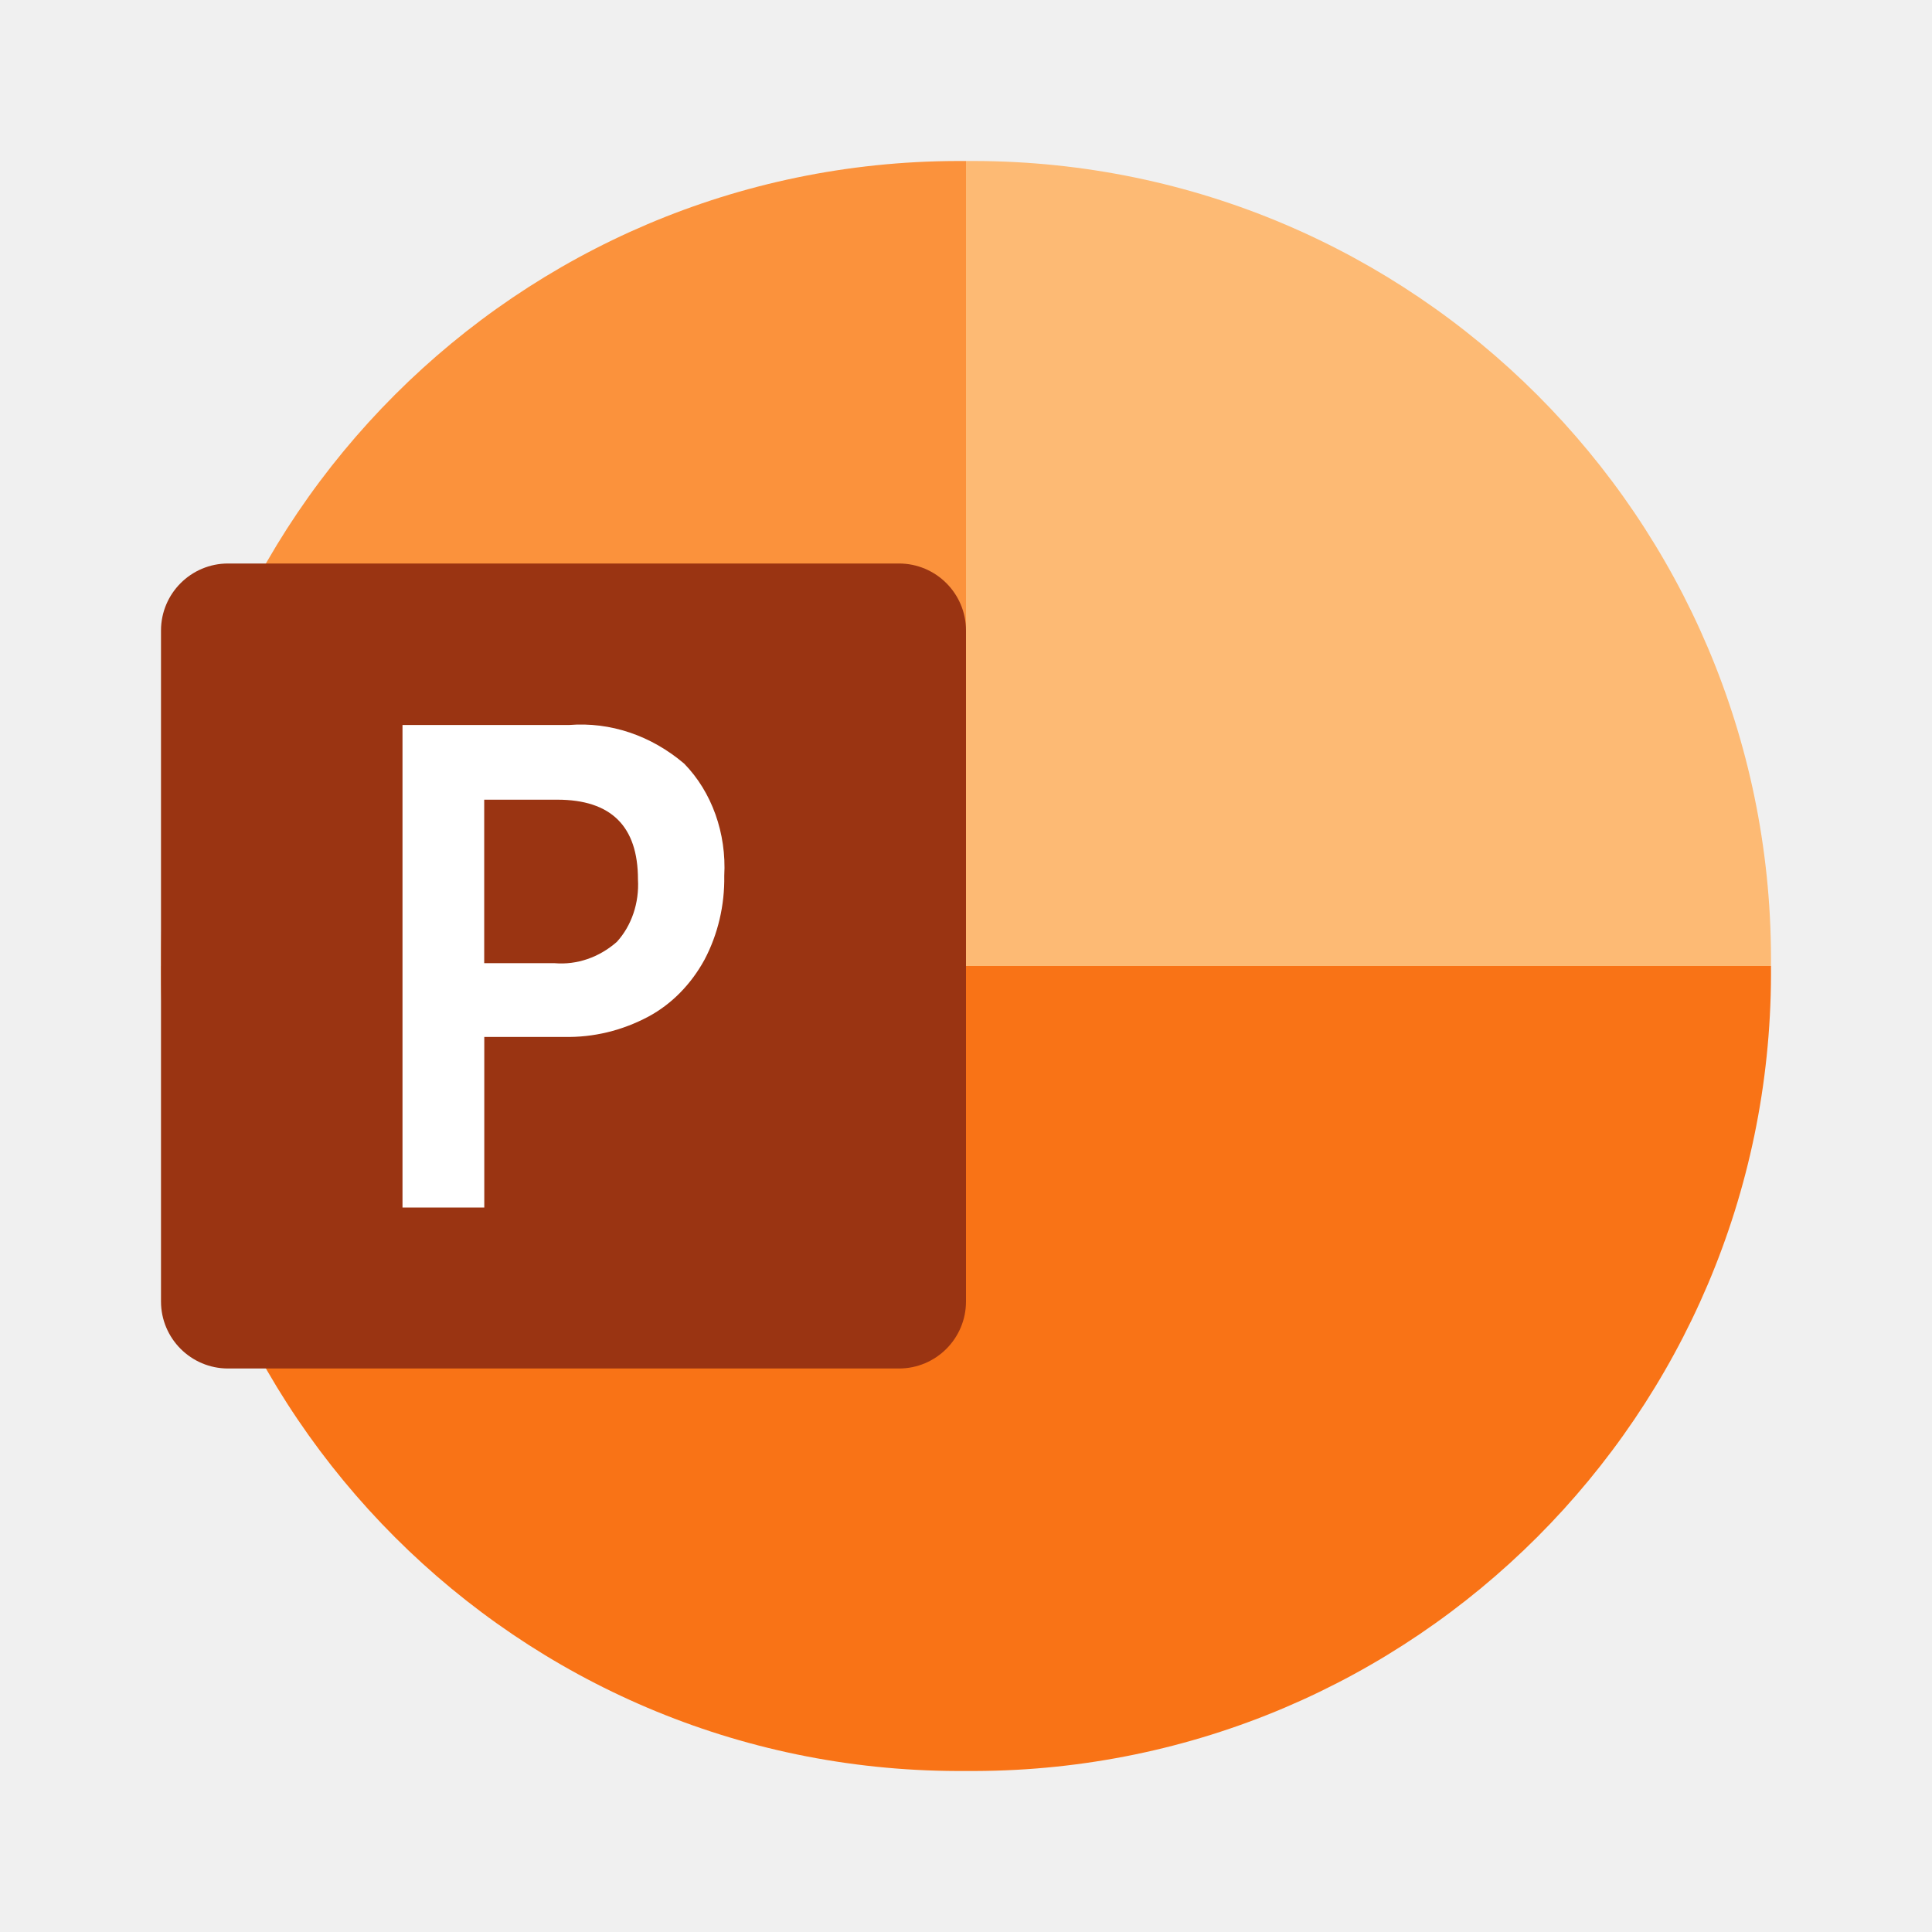
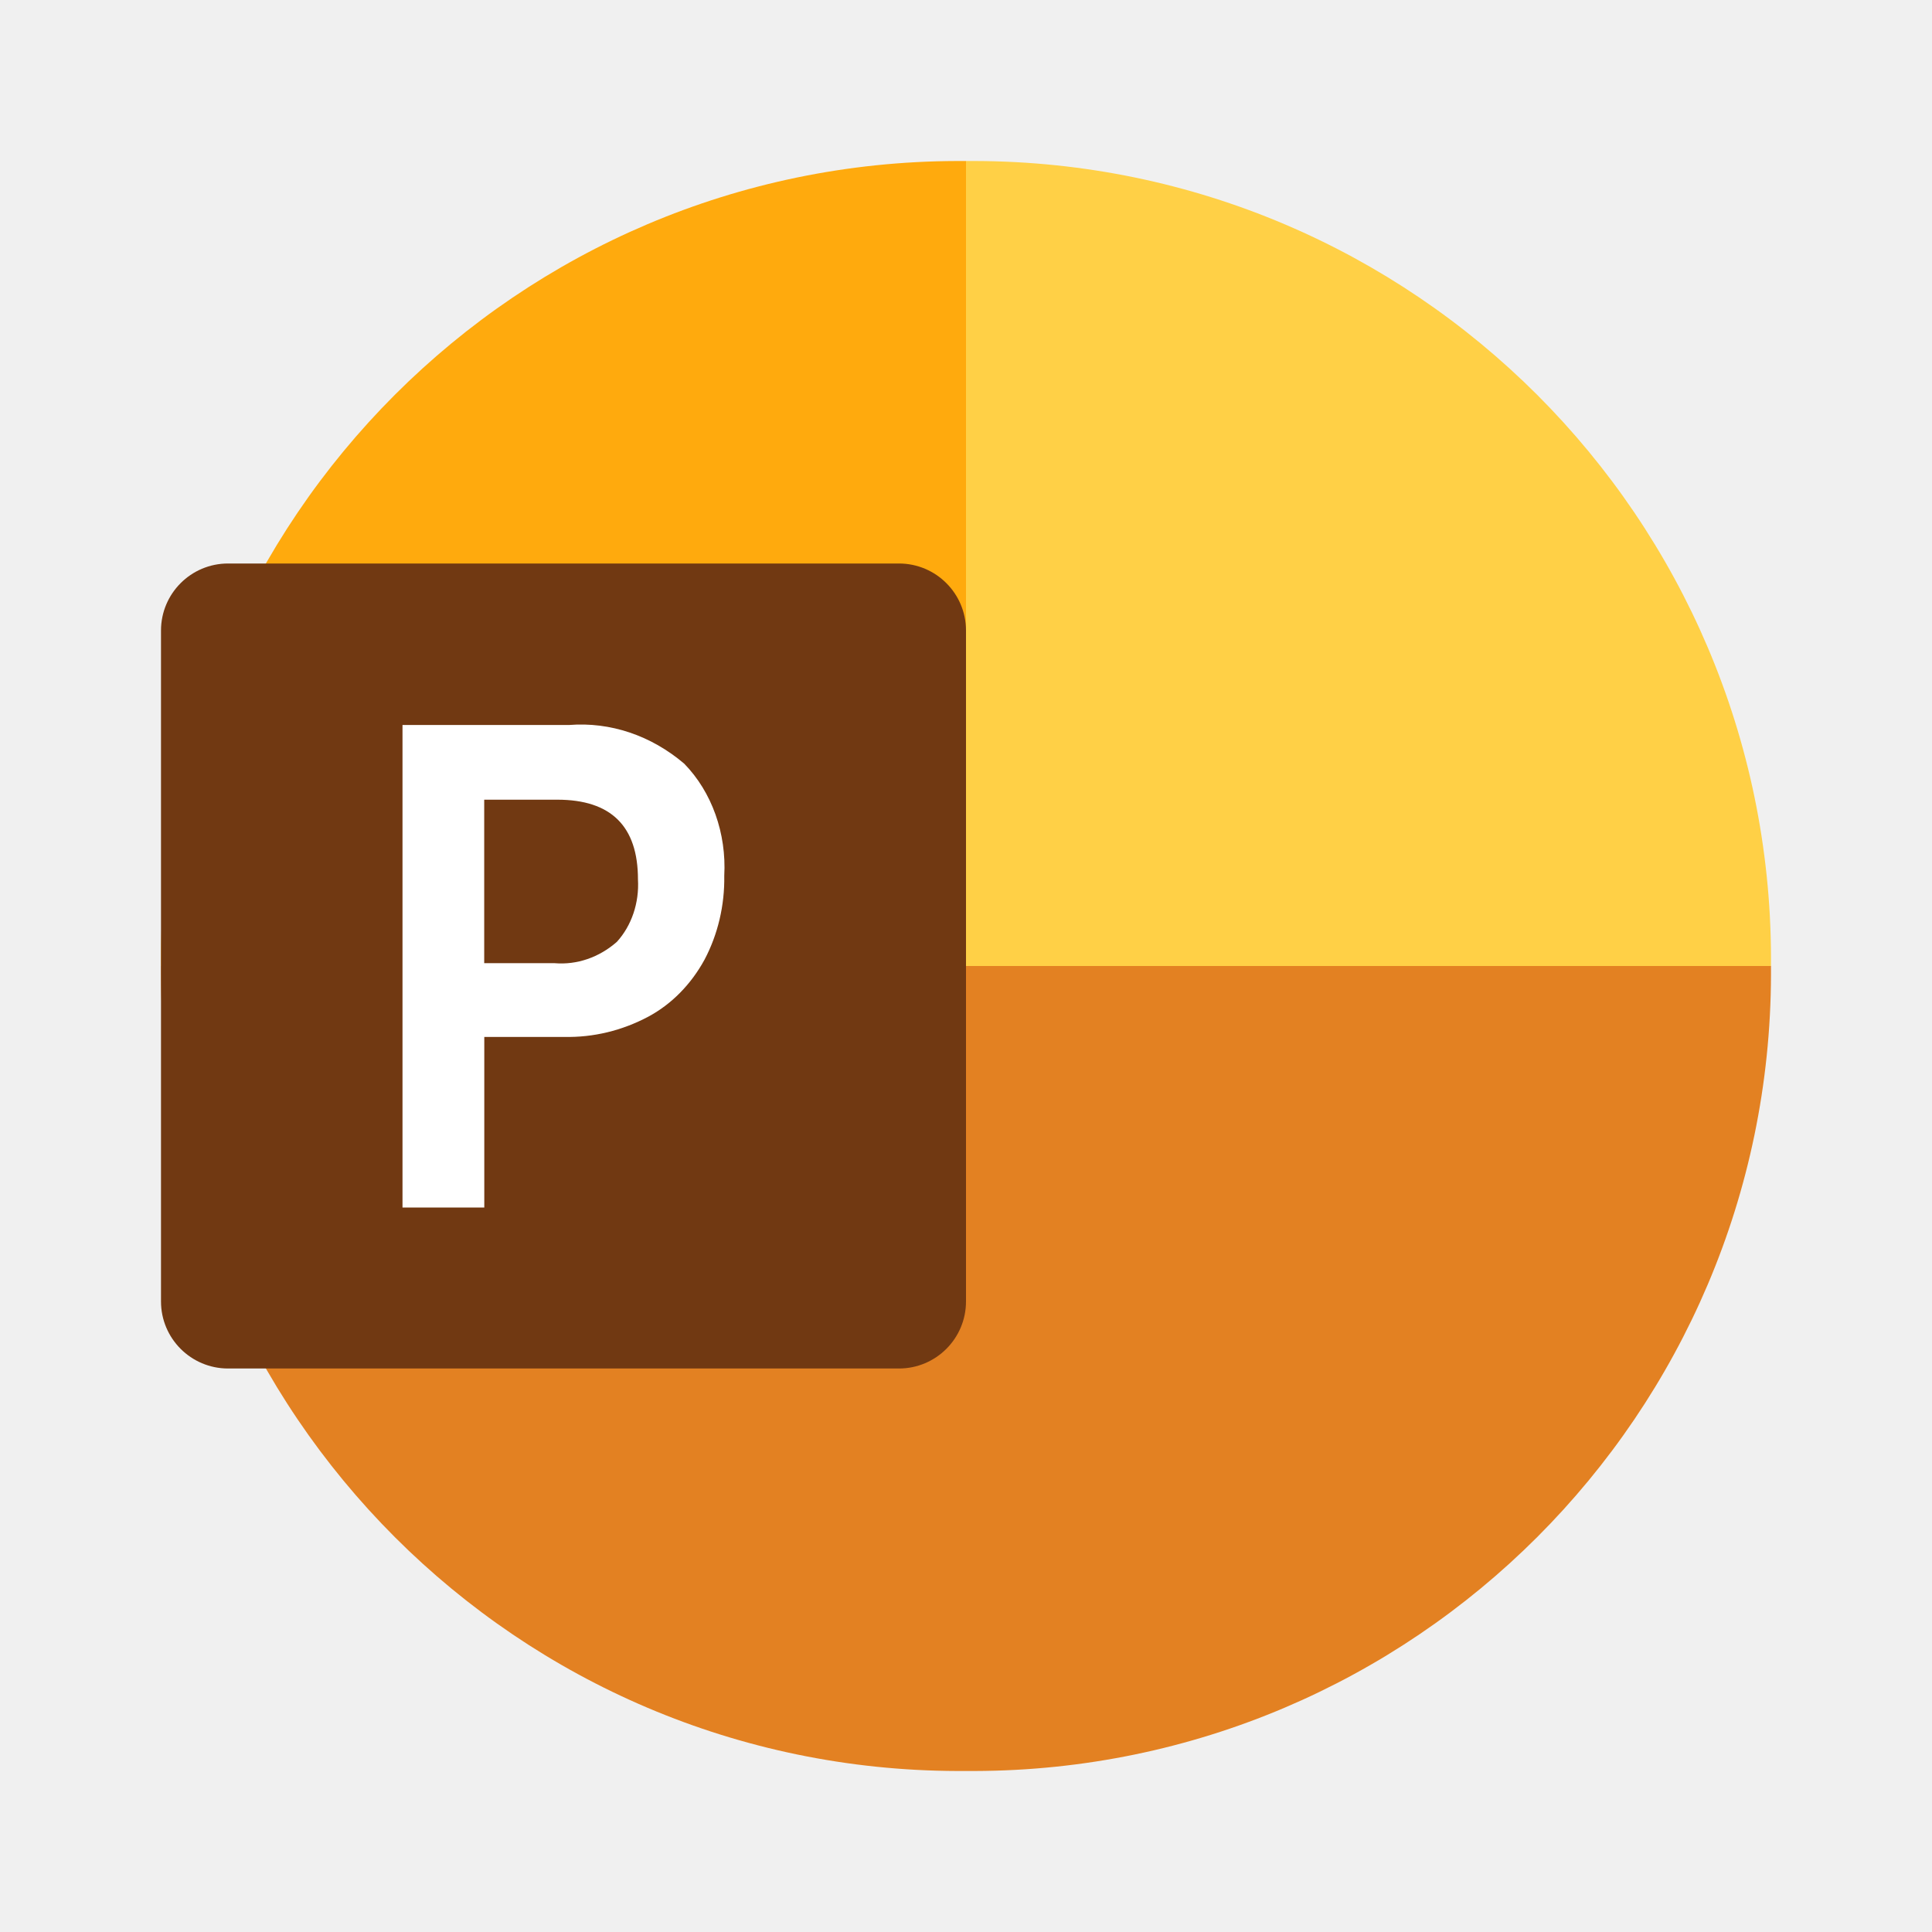
<svg xmlns="http://www.w3.org/2000/svg" width="24" height="24" viewBox="0 0 24 24" fill="none">
-   <path d="M13.5 13L12 2H11.888C6.434 2.016 2.016 6.434 2 11.888V12L13.5 13Z" fill="#FB923C" />
-   <path d="M12.112 2H12V12L17 14L22 12V11.888C21.984 6.434 17.566 2.016 12.112 2Z" fill="#FDBA74" />
-   <path d="M22 12V12.11C21.984 17.566 17.566 21.984 12.11 22H11.89C6.434 21.984 2.016 17.566 2 12.11V12H22Z" fill="#F97316" />
-   <path d="M2.833 7H11.167C11.627 7 12 7.373 12 7.833V16.167C12 16.627 11.627 17 11.167 17H2.833C2.373 17 2 16.627 2 16.167V7.833C2 7.373 2.373 7 2.833 7Z" fill="#9A3412" />
+   <path d="M13.5 13L12 2H11.888C6.434 2.016 2.016 6.434 2 11.888V12L13.5 13Z" fill="#FFAA0D" />
+   <path d="M12.112 2H12V12L17 14L22 12V11.888C21.984 6.434 17.566 2.016 12.112 2Z" fill="#FFD046" />
+   <path d="M22 12V12.11C21.984 17.566 17.566 21.984 12.11 22H11.89C6.434 21.984 2.016 17.566 2 12.11V12H22Z" fill="#E38122" />
+   <path d="M2.833 7H11.167C11.627 7 12 7.373 12 7.833V16.167C12 16.627 11.627 17 11.167 17H2.833C2.373 17 2 16.627 2 16.167V7.833C2 7.373 2.373 7 2.833 7Z" fill="#713912" />
  <path d="M7.071 9.006C7.582 8.966 8.088 9.136 8.5 9.487C8.843 9.839 9.026 10.352 8.997 10.88C9.003 11.246 8.918 11.607 8.752 11.921C8.584 12.229 8.342 12.474 8.056 12.628C7.728 12.803 7.37 12.889 7.009 12.881H6.016V15H5V9.006H7.071ZM6.015 11.965H6.89C7.167 11.988 7.442 11.894 7.663 11.7C7.846 11.499 7.942 11.215 7.925 10.924C7.925 10.264 7.591 9.934 6.923 9.934H6.015V11.965H6.015Z" fill="white" />
</svg>
